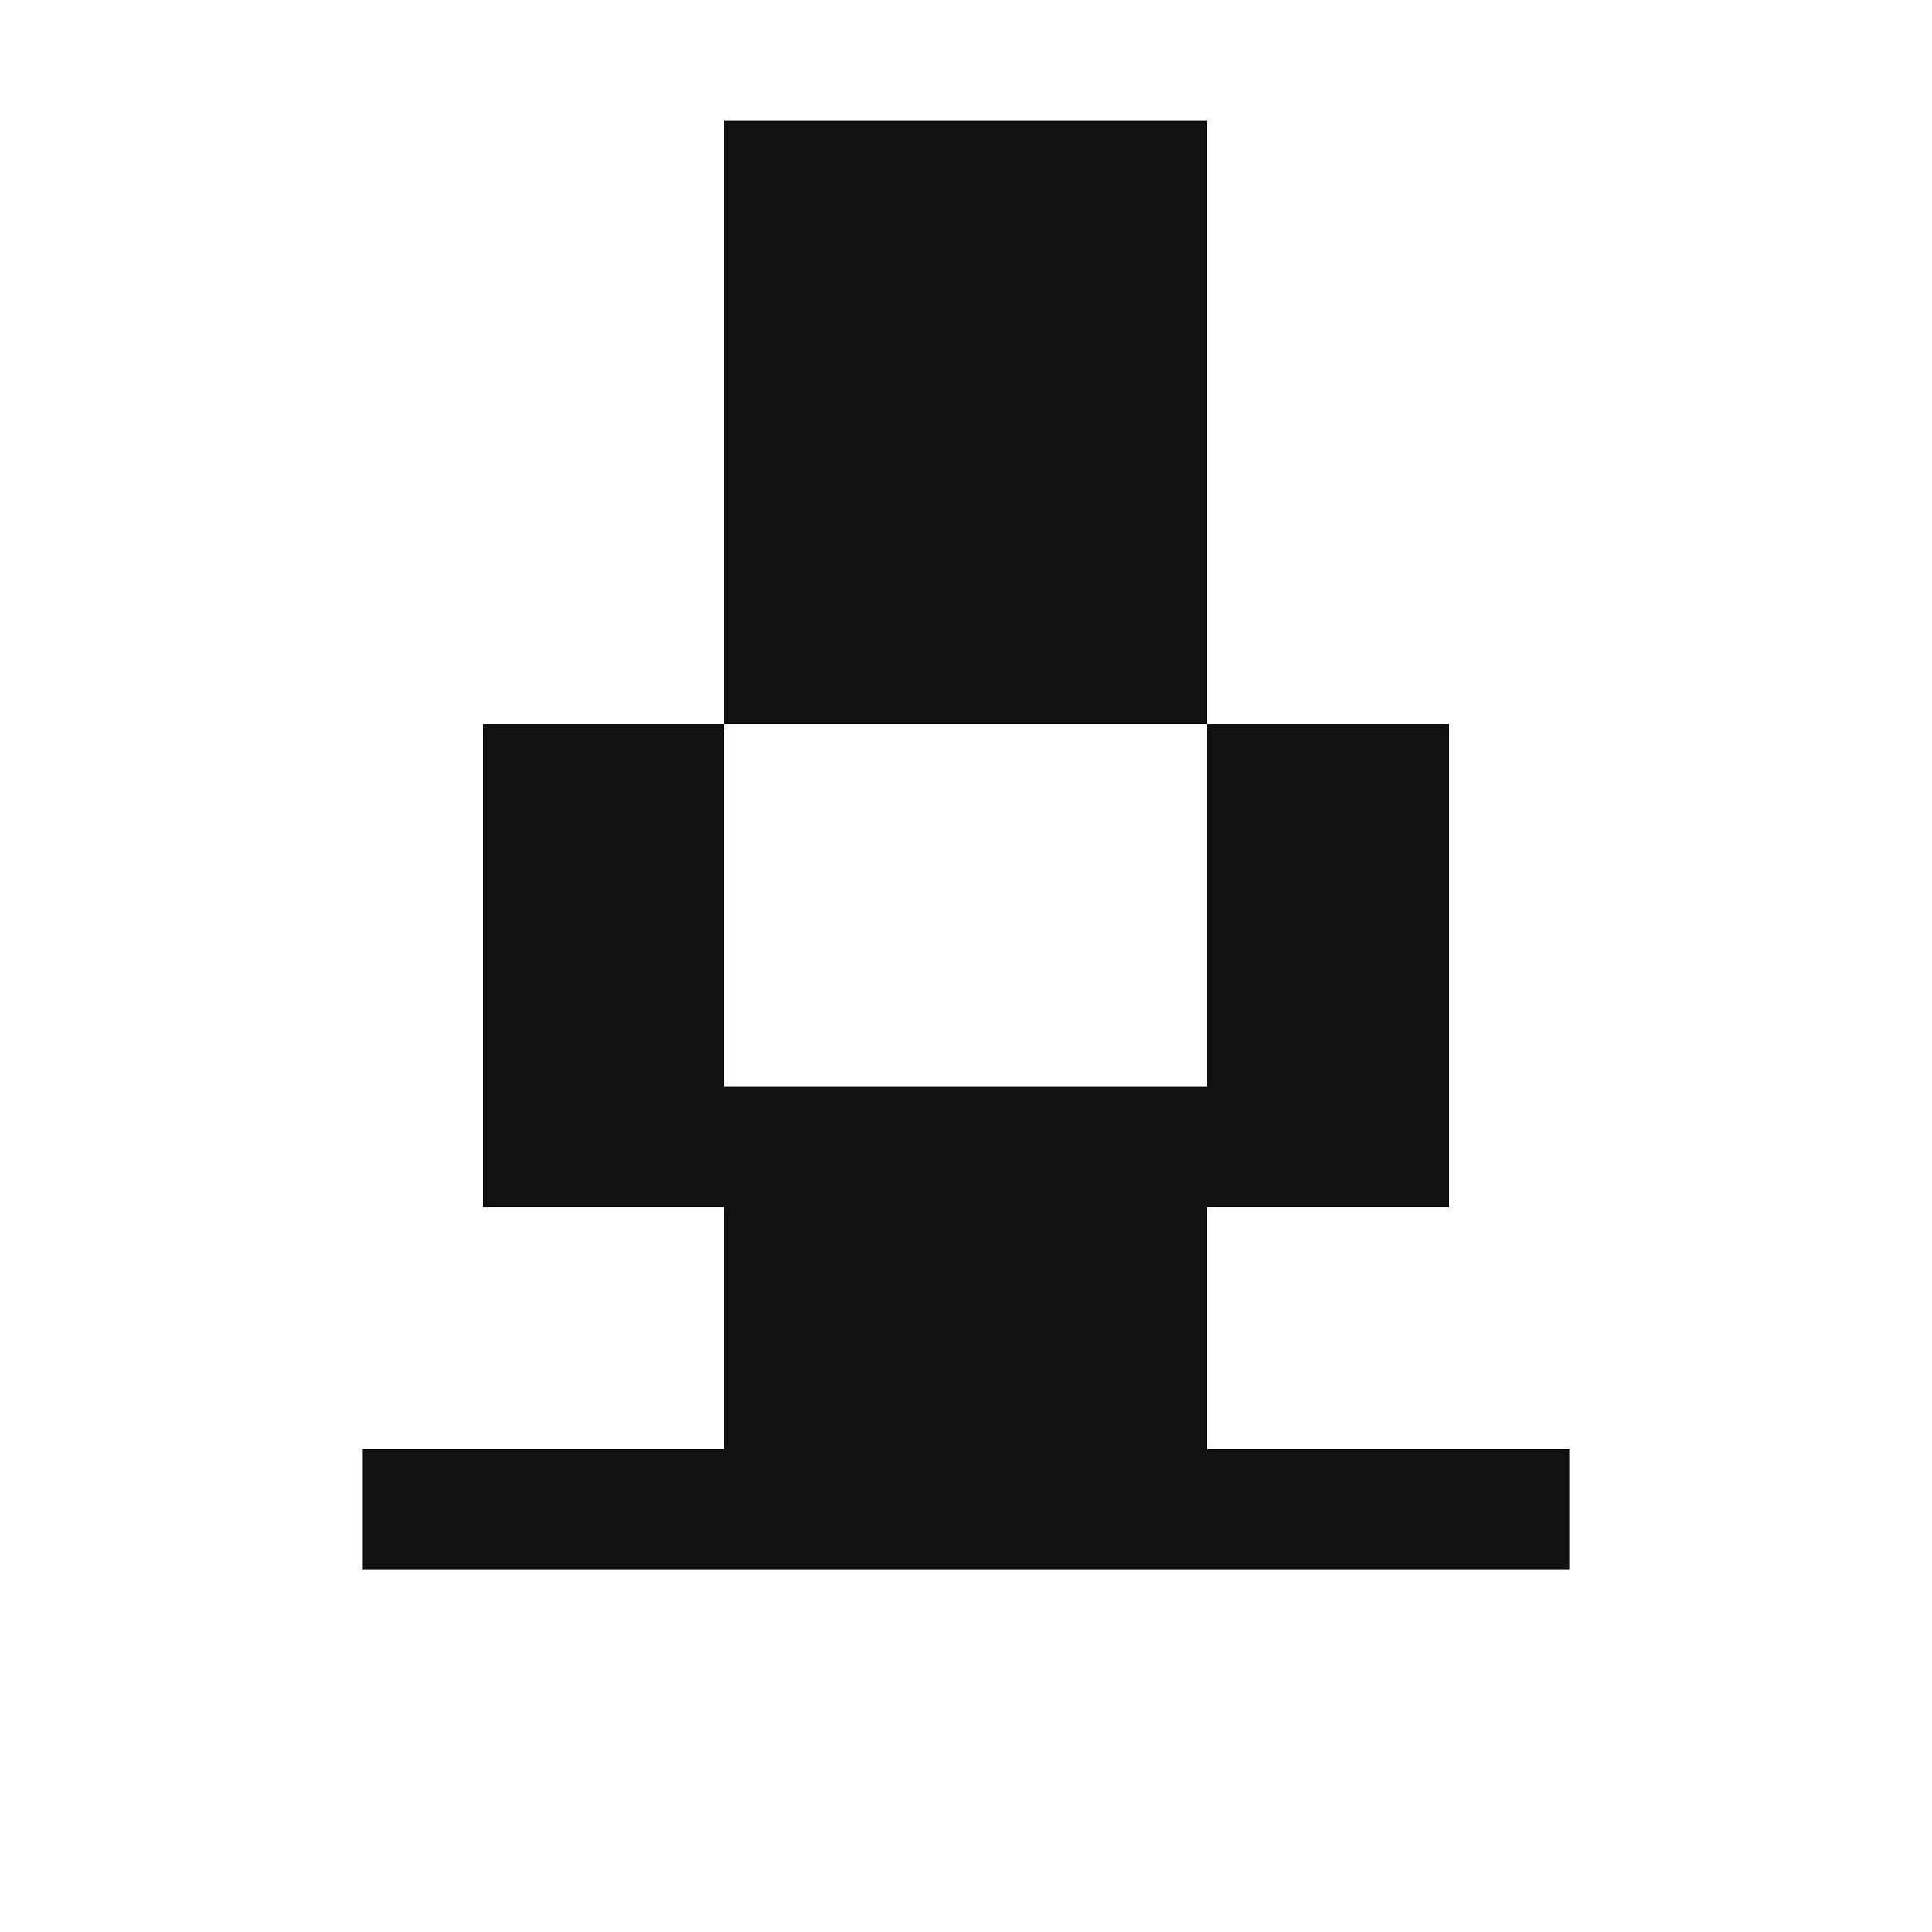
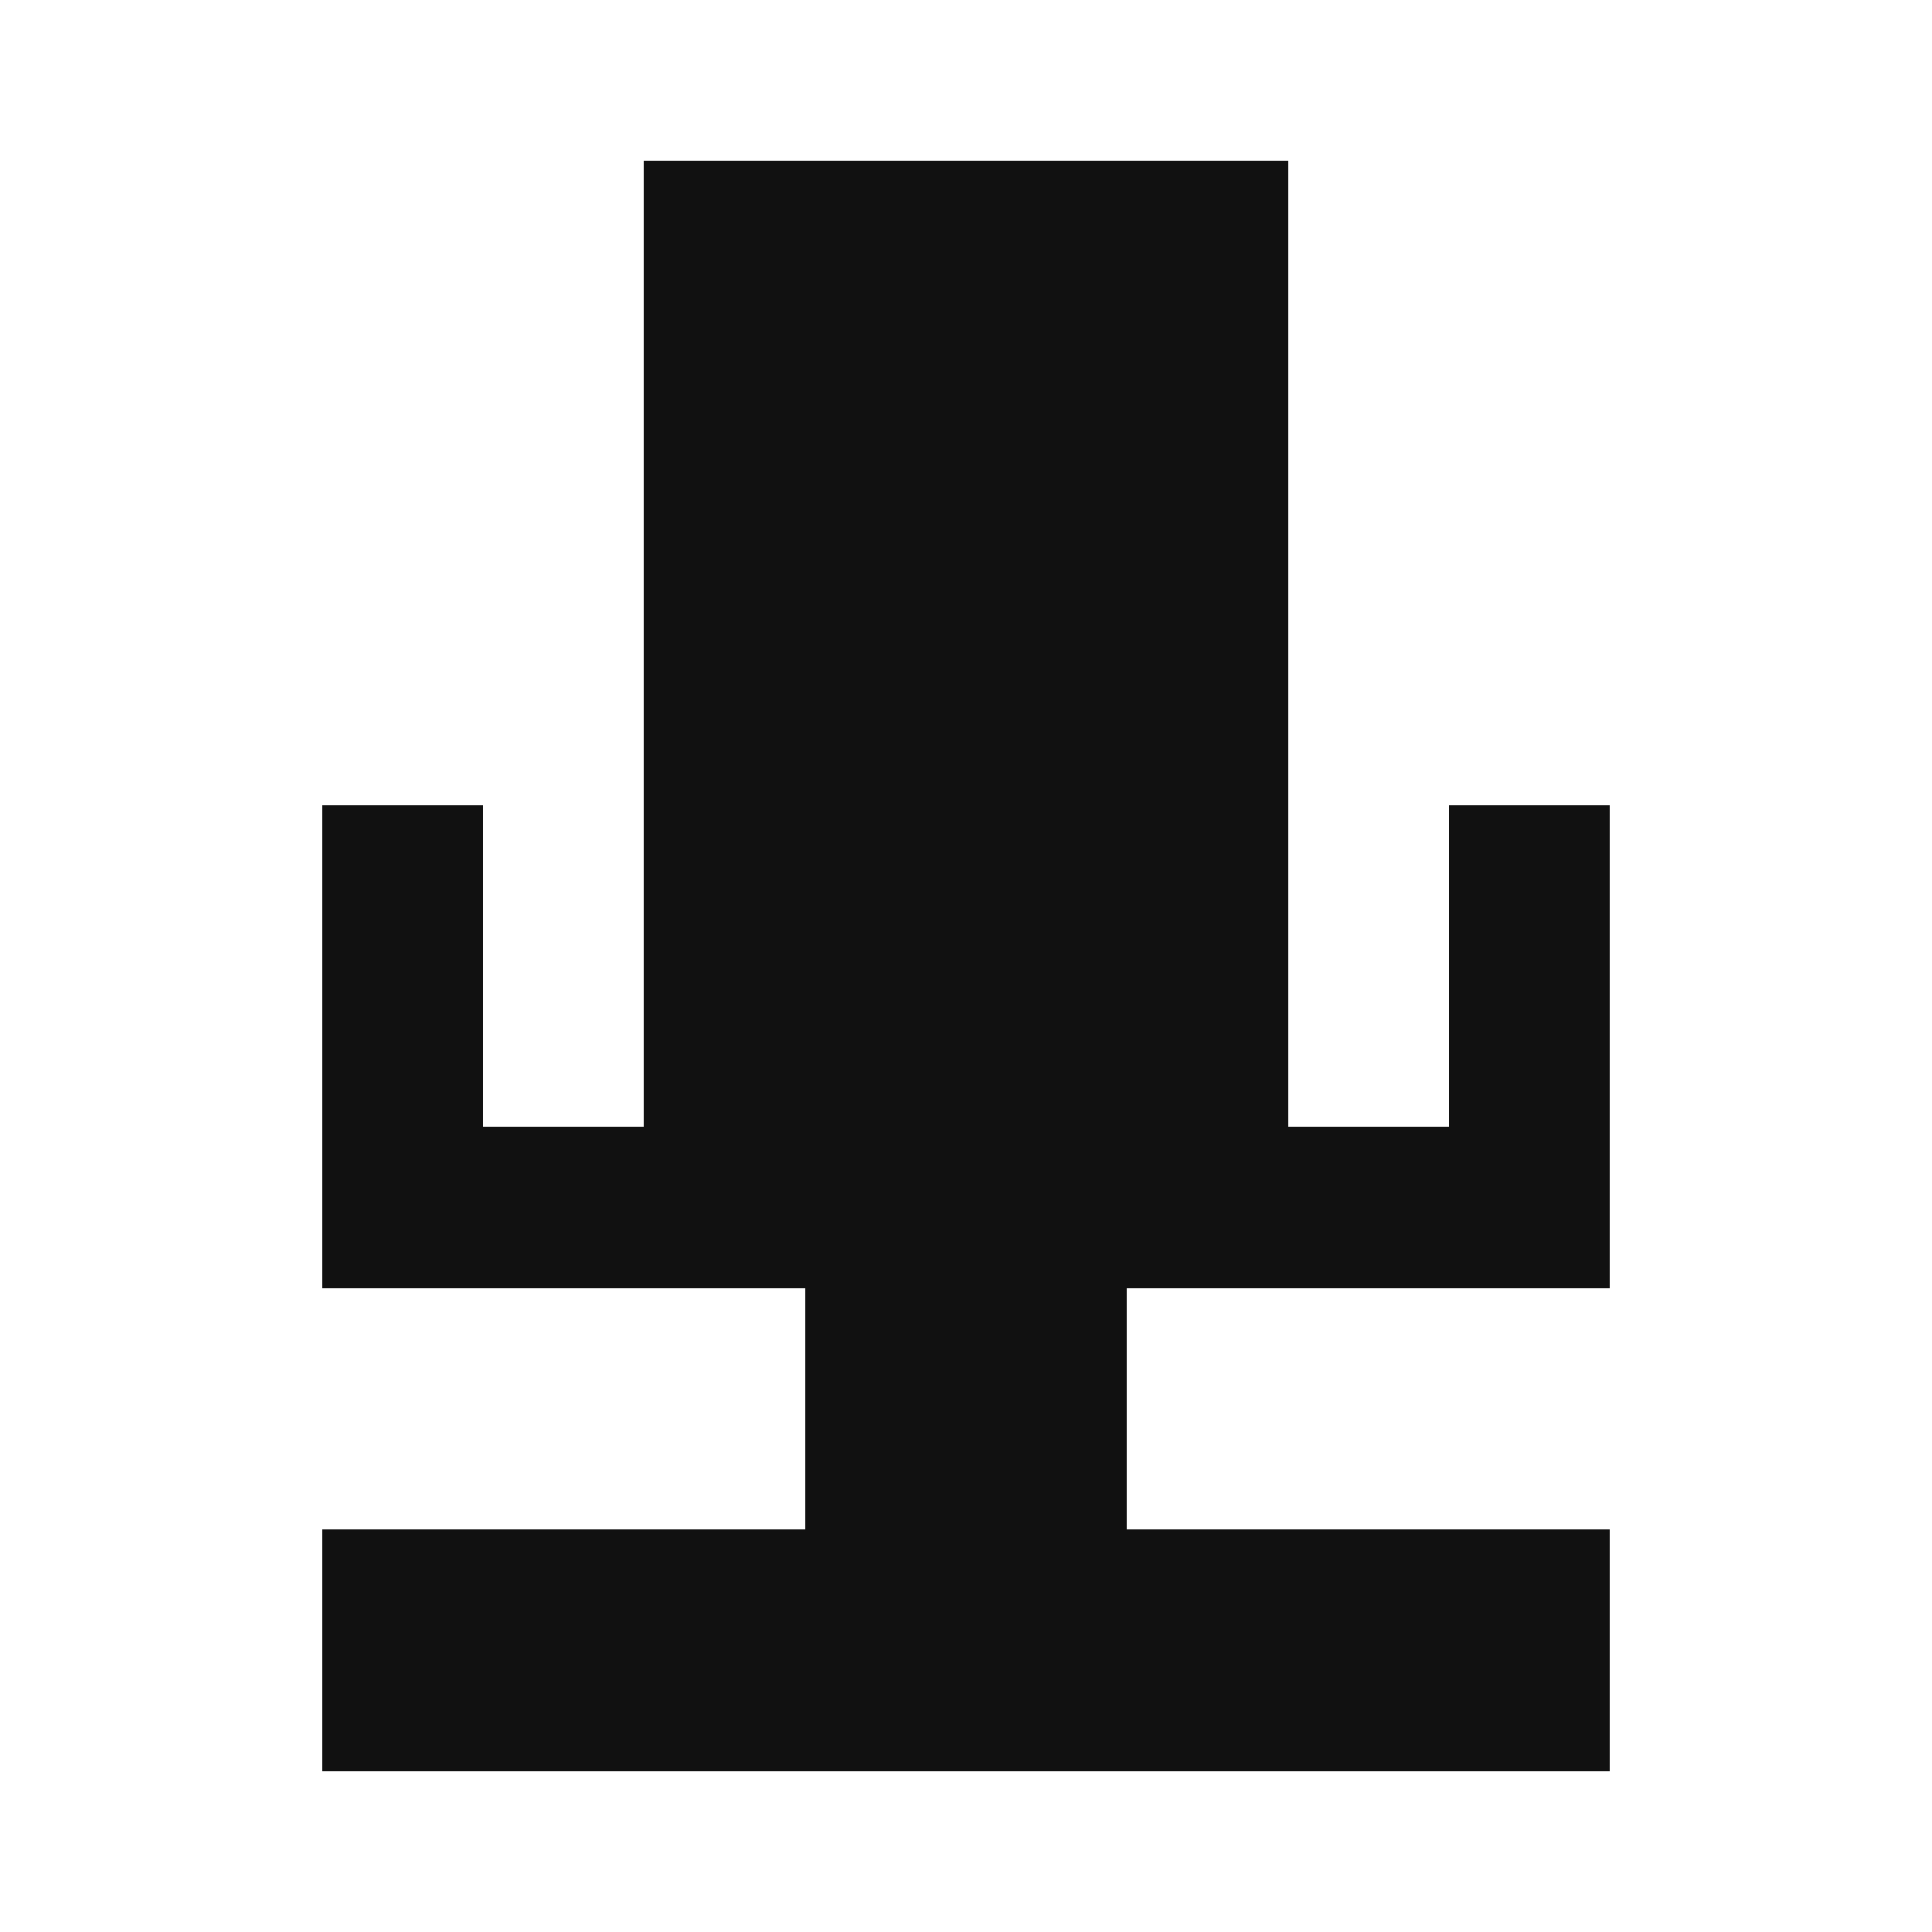
- <svg xmlns="http://www.w3.org/2000/svg" viewBox="0 0 16 16" width="32" height="32" fill="#111111" shape-rendering="crispEdges">
-   <rect x="6" y="1" width="1" height="1" />
-   <rect x="7" y="1" width="1" height="1" />
-   <rect x="8" y="1" width="1" height="1" />
-   <rect x="9" y="1" width="1" height="1" />
-   <rect x="6" y="2" width="1" height="1" />
-   <rect x="7" y="2" width="1" height="1" />
+ <svg xmlns="http://www.w3.org/2000/svg" viewBox="0 0 24 24" width="48" height="48" fill="#111111" shape-rendering="crispEdges">
  <rect x="8" y="2" width="1" height="1" />
  <rect x="9" y="2" width="1" height="1" />
-   <rect x="6" y="3" width="1" height="1" />
-   <rect x="7" y="3" width="1" height="1" />
+   <rect x="10" y="2" width="1" height="1" />
+   <rect x="11" y="2" width="1" height="1" />
+   <rect x="12" y="2" width="1" height="1" />
+   <rect x="13" y="2" width="1" height="1" />
+   <rect x="14" y="2" width="1" height="1" />
+   <rect x="15" y="2" width="1" height="1" />
  <rect x="8" y="3" width="1" height="1" />
  <rect x="9" y="3" width="1" height="1" />
-   <rect x="6" y="4" width="1" height="1" />
-   <rect x="7" y="4" width="1" height="1" />
+   <rect x="10" y="3" width="1" height="1" />
+   <rect x="11" y="3" width="1" height="1" />
+   <rect x="12" y="3" width="1" height="1" />
+   <rect x="13" y="3" width="1" height="1" />
+   <rect x="14" y="3" width="1" height="1" />
+   <rect x="15" y="3" width="1" height="1" />
  <rect x="8" y="4" width="1" height="1" />
  <rect x="9" y="4" width="1" height="1" />
-   <rect x="6" y="5" width="1" height="1" />
-   <rect x="7" y="5" width="1" height="1" />
+   <rect x="10" y="4" width="1" height="1" />
+   <rect x="11" y="4" width="1" height="1" />
+   <rect x="12" y="4" width="1" height="1" />
+   <rect x="13" y="4" width="1" height="1" />
+   <rect x="14" y="4" width="1" height="1" />
+   <rect x="15" y="4" width="1" height="1" />
  <rect x="8" y="5" width="1" height="1" />
  <rect x="9" y="5" width="1" height="1" />
-   <rect x="4" y="6" width="1" height="1" />
-   <rect x="5" y="6" width="1" height="1" />
+   <rect x="10" y="5" width="1" height="1" />
+   <rect x="11" y="5" width="1" height="1" />
+   <rect x="12" y="5" width="1" height="1" />
+   <rect x="13" y="5" width="1" height="1" />
+   <rect x="14" y="5" width="1" height="1" />
+   <rect x="15" y="5" width="1" height="1" />
+   <rect x="8" y="6" width="1" height="1" />
+   <rect x="9" y="6" width="1" height="1" />
  <rect x="10" y="6" width="1" height="1" />
  <rect x="11" y="6" width="1" height="1" />
-   <rect x="4" y="7" width="1" height="1" />
-   <rect x="5" y="7" width="1" height="1" />
+   <rect x="12" y="6" width="1" height="1" />
+   <rect x="13" y="6" width="1" height="1" />
+   <rect x="14" y="6" width="1" height="1" />
+   <rect x="15" y="6" width="1" height="1" />
+   <rect x="8" y="7" width="1" height="1" />
+   <rect x="9" y="7" width="1" height="1" />
  <rect x="10" y="7" width="1" height="1" />
  <rect x="11" y="7" width="1" height="1" />
-   <rect x="4" y="8" width="1" height="1" />
-   <rect x="5" y="8" width="1" height="1" />
+   <rect x="12" y="7" width="1" height="1" />
+   <rect x="13" y="7" width="1" height="1" />
+   <rect x="14" y="7" width="1" height="1" />
+   <rect x="15" y="7" width="1" height="1" />
+   <rect x="8" y="8" width="1" height="1" />
+   <rect x="9" y="8" width="1" height="1" />
  <rect x="10" y="8" width="1" height="1" />
  <rect x="11" y="8" width="1" height="1" />
-   <rect x="4" y="9" width="1" height="1" />
-   <rect x="5" y="9" width="1" height="1" />
-   <rect x="6" y="9" width="1" height="1" />
-   <rect x="7" y="9" width="1" height="1" />
+   <rect x="12" y="8" width="1" height="1" />
+   <rect x="13" y="8" width="1" height="1" />
+   <rect x="14" y="8" width="1" height="1" />
+   <rect x="15" y="8" width="1" height="1" />
  <rect x="8" y="9" width="1" height="1" />
  <rect x="9" y="9" width="1" height="1" />
  <rect x="10" y="9" width="1" height="1" />
  <rect x="11" y="9" width="1" height="1" />
-   <rect x="6" y="10" width="1" height="1" />
-   <rect x="7" y="10" width="1" height="1" />
+   <rect x="12" y="9" width="1" height="1" />
+   <rect x="13" y="9" width="1" height="1" />
+   <rect x="14" y="9" width="1" height="1" />
+   <rect x="15" y="9" width="1" height="1" />
+   <rect x="4" y="10" width="1" height="1" />
+   <rect x="5" y="10" width="1" height="1" />
  <rect x="8" y="10" width="1" height="1" />
  <rect x="9" y="10" width="1" height="1" />
-   <rect x="6" y="11" width="1" height="1" />
-   <rect x="7" y="11" width="1" height="1" />
+   <rect x="10" y="10" width="1" height="1" />
+   <rect x="11" y="10" width="1" height="1" />
+   <rect x="12" y="10" width="1" height="1" />
+   <rect x="13" y="10" width="1" height="1" />
+   <rect x="14" y="10" width="1" height="1" />
+   <rect x="15" y="10" width="1" height="1" />
+   <rect x="18" y="10" width="1" height="1" />
+   <rect x="19" y="10" width="1" height="1" />
+   <rect x="4" y="11" width="1" height="1" />
+   <rect x="5" y="11" width="1" height="1" />
  <rect x="8" y="11" width="1" height="1" />
  <rect x="9" y="11" width="1" height="1" />
-   <rect x="3" y="12" width="1" height="1" />
+   <rect x="10" y="11" width="1" height="1" />
+   <rect x="11" y="11" width="1" height="1" />
+   <rect x="12" y="11" width="1" height="1" />
+   <rect x="13" y="11" width="1" height="1" />
+   <rect x="14" y="11" width="1" height="1" />
+   <rect x="15" y="11" width="1" height="1" />
+   <rect x="18" y="11" width="1" height="1" />
+   <rect x="19" y="11" width="1" height="1" />
  <rect x="4" y="12" width="1" height="1" />
  <rect x="5" y="12" width="1" height="1" />
-   <rect x="6" y="12" width="1" height="1" />
-   <rect x="7" y="12" width="1" height="1" />
  <rect x="8" y="12" width="1" height="1" />
  <rect x="9" y="12" width="1" height="1" />
  <rect x="10" y="12" width="1" height="1" />
  <rect x="11" y="12" width="1" height="1" />
  <rect x="12" y="12" width="1" height="1" />
+   <rect x="13" y="12" width="1" height="1" />
+   <rect x="14" y="12" width="1" height="1" />
+   <rect x="15" y="12" width="1" height="1" />
+   <rect x="18" y="12" width="1" height="1" />
+   <rect x="19" y="12" width="1" height="1" />
+   <rect x="4" y="13" width="1" height="1" />
+   <rect x="5" y="13" width="1" height="1" />
+   <rect x="8" y="13" width="1" height="1" />
+   <rect x="9" y="13" width="1" height="1" />
+   <rect x="10" y="13" width="1" height="1" />
+   <rect x="11" y="13" width="1" height="1" />
+   <rect x="12" y="13" width="1" height="1" />
+   <rect x="13" y="13" width="1" height="1" />
+   <rect x="14" y="13" width="1" height="1" />
+   <rect x="15" y="13" width="1" height="1" />
+   <rect x="18" y="13" width="1" height="1" />
+   <rect x="19" y="13" width="1" height="1" />
+   <rect x="4" y="14" width="1" height="1" />
+   <rect x="5" y="14" width="1" height="1" />
+   <rect x="6" y="14" width="1" height="1" />
+   <rect x="7" y="14" width="1" height="1" />
+   <rect x="8" y="14" width="1" height="1" />
+   <rect x="9" y="14" width="1" height="1" />
+   <rect x="10" y="14" width="1" height="1" />
+   <rect x="11" y="14" width="1" height="1" />
+   <rect x="12" y="14" width="1" height="1" />
+   <rect x="13" y="14" width="1" height="1" />
+   <rect x="14" y="14" width="1" height="1" />
+   <rect x="15" y="14" width="1" height="1" />
+   <rect x="16" y="14" width="1" height="1" />
+   <rect x="17" y="14" width="1" height="1" />
+   <rect x="18" y="14" width="1" height="1" />
+   <rect x="19" y="14" width="1" height="1" />
+   <rect x="4" y="15" width="1" height="1" />
+   <rect x="5" y="15" width="1" height="1" />
+   <rect x="6" y="15" width="1" height="1" />
+   <rect x="7" y="15" width="1" height="1" />
+   <rect x="8" y="15" width="1" height="1" />
+   <rect x="9" y="15" width="1" height="1" />
+   <rect x="10" y="15" width="1" height="1" />
+   <rect x="11" y="15" width="1" height="1" />
+   <rect x="12" y="15" width="1" height="1" />
+   <rect x="13" y="15" width="1" height="1" />
+   <rect x="14" y="15" width="1" height="1" />
+   <rect x="15" y="15" width="1" height="1" />
+   <rect x="16" y="15" width="1" height="1" />
+   <rect x="17" y="15" width="1" height="1" />
+   <rect x="18" y="15" width="1" height="1" />
+   <rect x="19" y="15" width="1" height="1" />
+   <rect x="10" y="16" width="1" height="1" />
+   <rect x="11" y="16" width="1" height="1" />
+   <rect x="12" y="16" width="1" height="1" />
+   <rect x="13" y="16" width="1" height="1" />
+   <rect x="10" y="17" width="1" height="1" />
+   <rect x="11" y="17" width="1" height="1" />
+   <rect x="12" y="17" width="1" height="1" />
+   <rect x="13" y="17" width="1" height="1" />
+   <rect x="10" y="18" width="1" height="1" />
+   <rect x="11" y="18" width="1" height="1" />
+   <rect x="12" y="18" width="1" height="1" />
+   <rect x="13" y="18" width="1" height="1" />
+   <rect x="4" y="19" width="1" height="1" />
+   <rect x="5" y="19" width="1" height="1" />
+   <rect x="6" y="19" width="1" height="1" />
+   <rect x="7" y="19" width="1" height="1" />
+   <rect x="8" y="19" width="1" height="1" />
+   <rect x="9" y="19" width="1" height="1" />
+   <rect x="10" y="19" width="1" height="1" />
+   <rect x="11" y="19" width="1" height="1" />
+   <rect x="12" y="19" width="1" height="1" />
+   <rect x="13" y="19" width="1" height="1" />
+   <rect x="14" y="19" width="1" height="1" />
+   <rect x="15" y="19" width="1" height="1" />
+   <rect x="16" y="19" width="1" height="1" />
+   <rect x="17" y="19" width="1" height="1" />
+   <rect x="18" y="19" width="1" height="1" />
+   <rect x="19" y="19" width="1" height="1" />
+   <rect x="4" y="20" width="1" height="1" />
+   <rect x="5" y="20" width="1" height="1" />
+   <rect x="6" y="20" width="1" height="1" />
+   <rect x="7" y="20" width="1" height="1" />
+   <rect x="8" y="20" width="1" height="1" />
+   <rect x="9" y="20" width="1" height="1" />
+   <rect x="10" y="20" width="1" height="1" />
+   <rect x="11" y="20" width="1" height="1" />
+   <rect x="12" y="20" width="1" height="1" />
+   <rect x="13" y="20" width="1" height="1" />
+   <rect x="14" y="20" width="1" height="1" />
+   <rect x="15" y="20" width="1" height="1" />
+   <rect x="16" y="20" width="1" height="1" />
+   <rect x="17" y="20" width="1" height="1" />
+   <rect x="18" y="20" width="1" height="1" />
+   <rect x="19" y="20" width="1" height="1" />
+   <rect x="4" y="21" width="1" height="1" />
+   <rect x="5" y="21" width="1" height="1" />
+   <rect x="6" y="21" width="1" height="1" />
+   <rect x="7" y="21" width="1" height="1" />
+   <rect x="8" y="21" width="1" height="1" />
+   <rect x="9" y="21" width="1" height="1" />
+   <rect x="10" y="21" width="1" height="1" />
+   <rect x="11" y="21" width="1" height="1" />
+   <rect x="12" y="21" width="1" height="1" />
+   <rect x="13" y="21" width="1" height="1" />
+   <rect x="14" y="21" width="1" height="1" />
+   <rect x="15" y="21" width="1" height="1" />
+   <rect x="16" y="21" width="1" height="1" />
+   <rect x="17" y="21" width="1" height="1" />
+   <rect x="18" y="21" width="1" height="1" />
+   <rect x="19" y="21" width="1" height="1" />
</svg>
